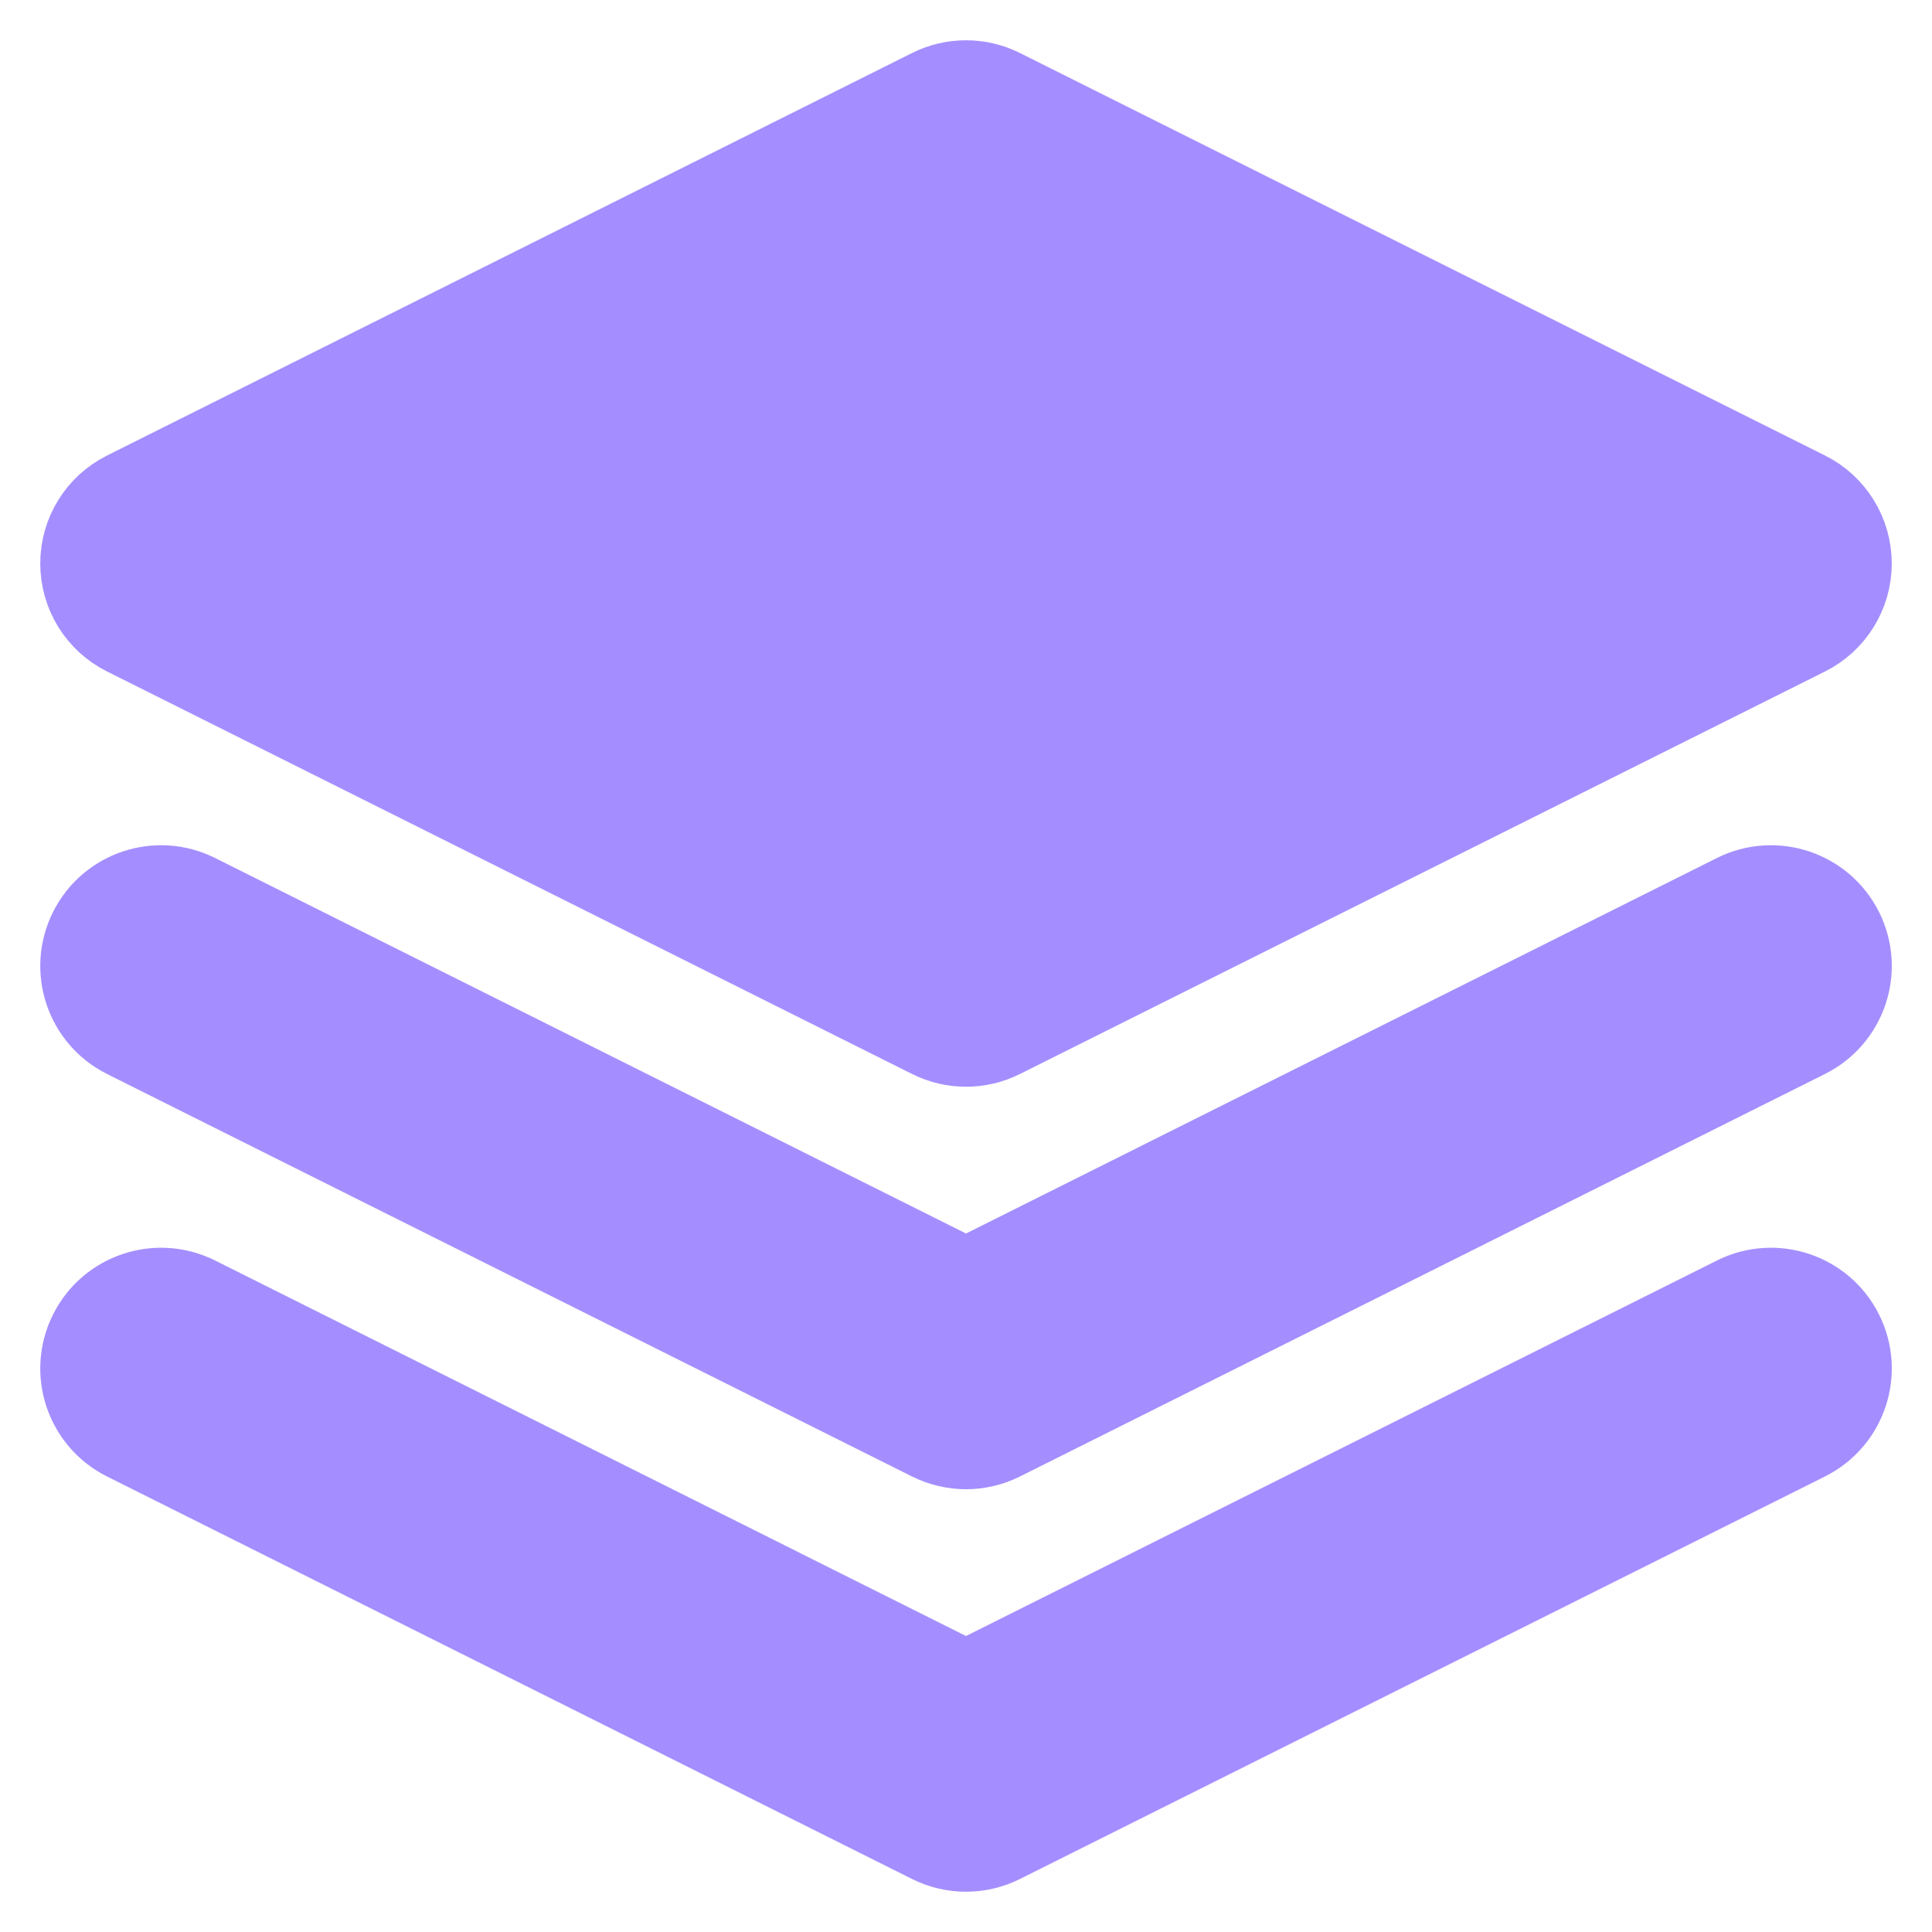
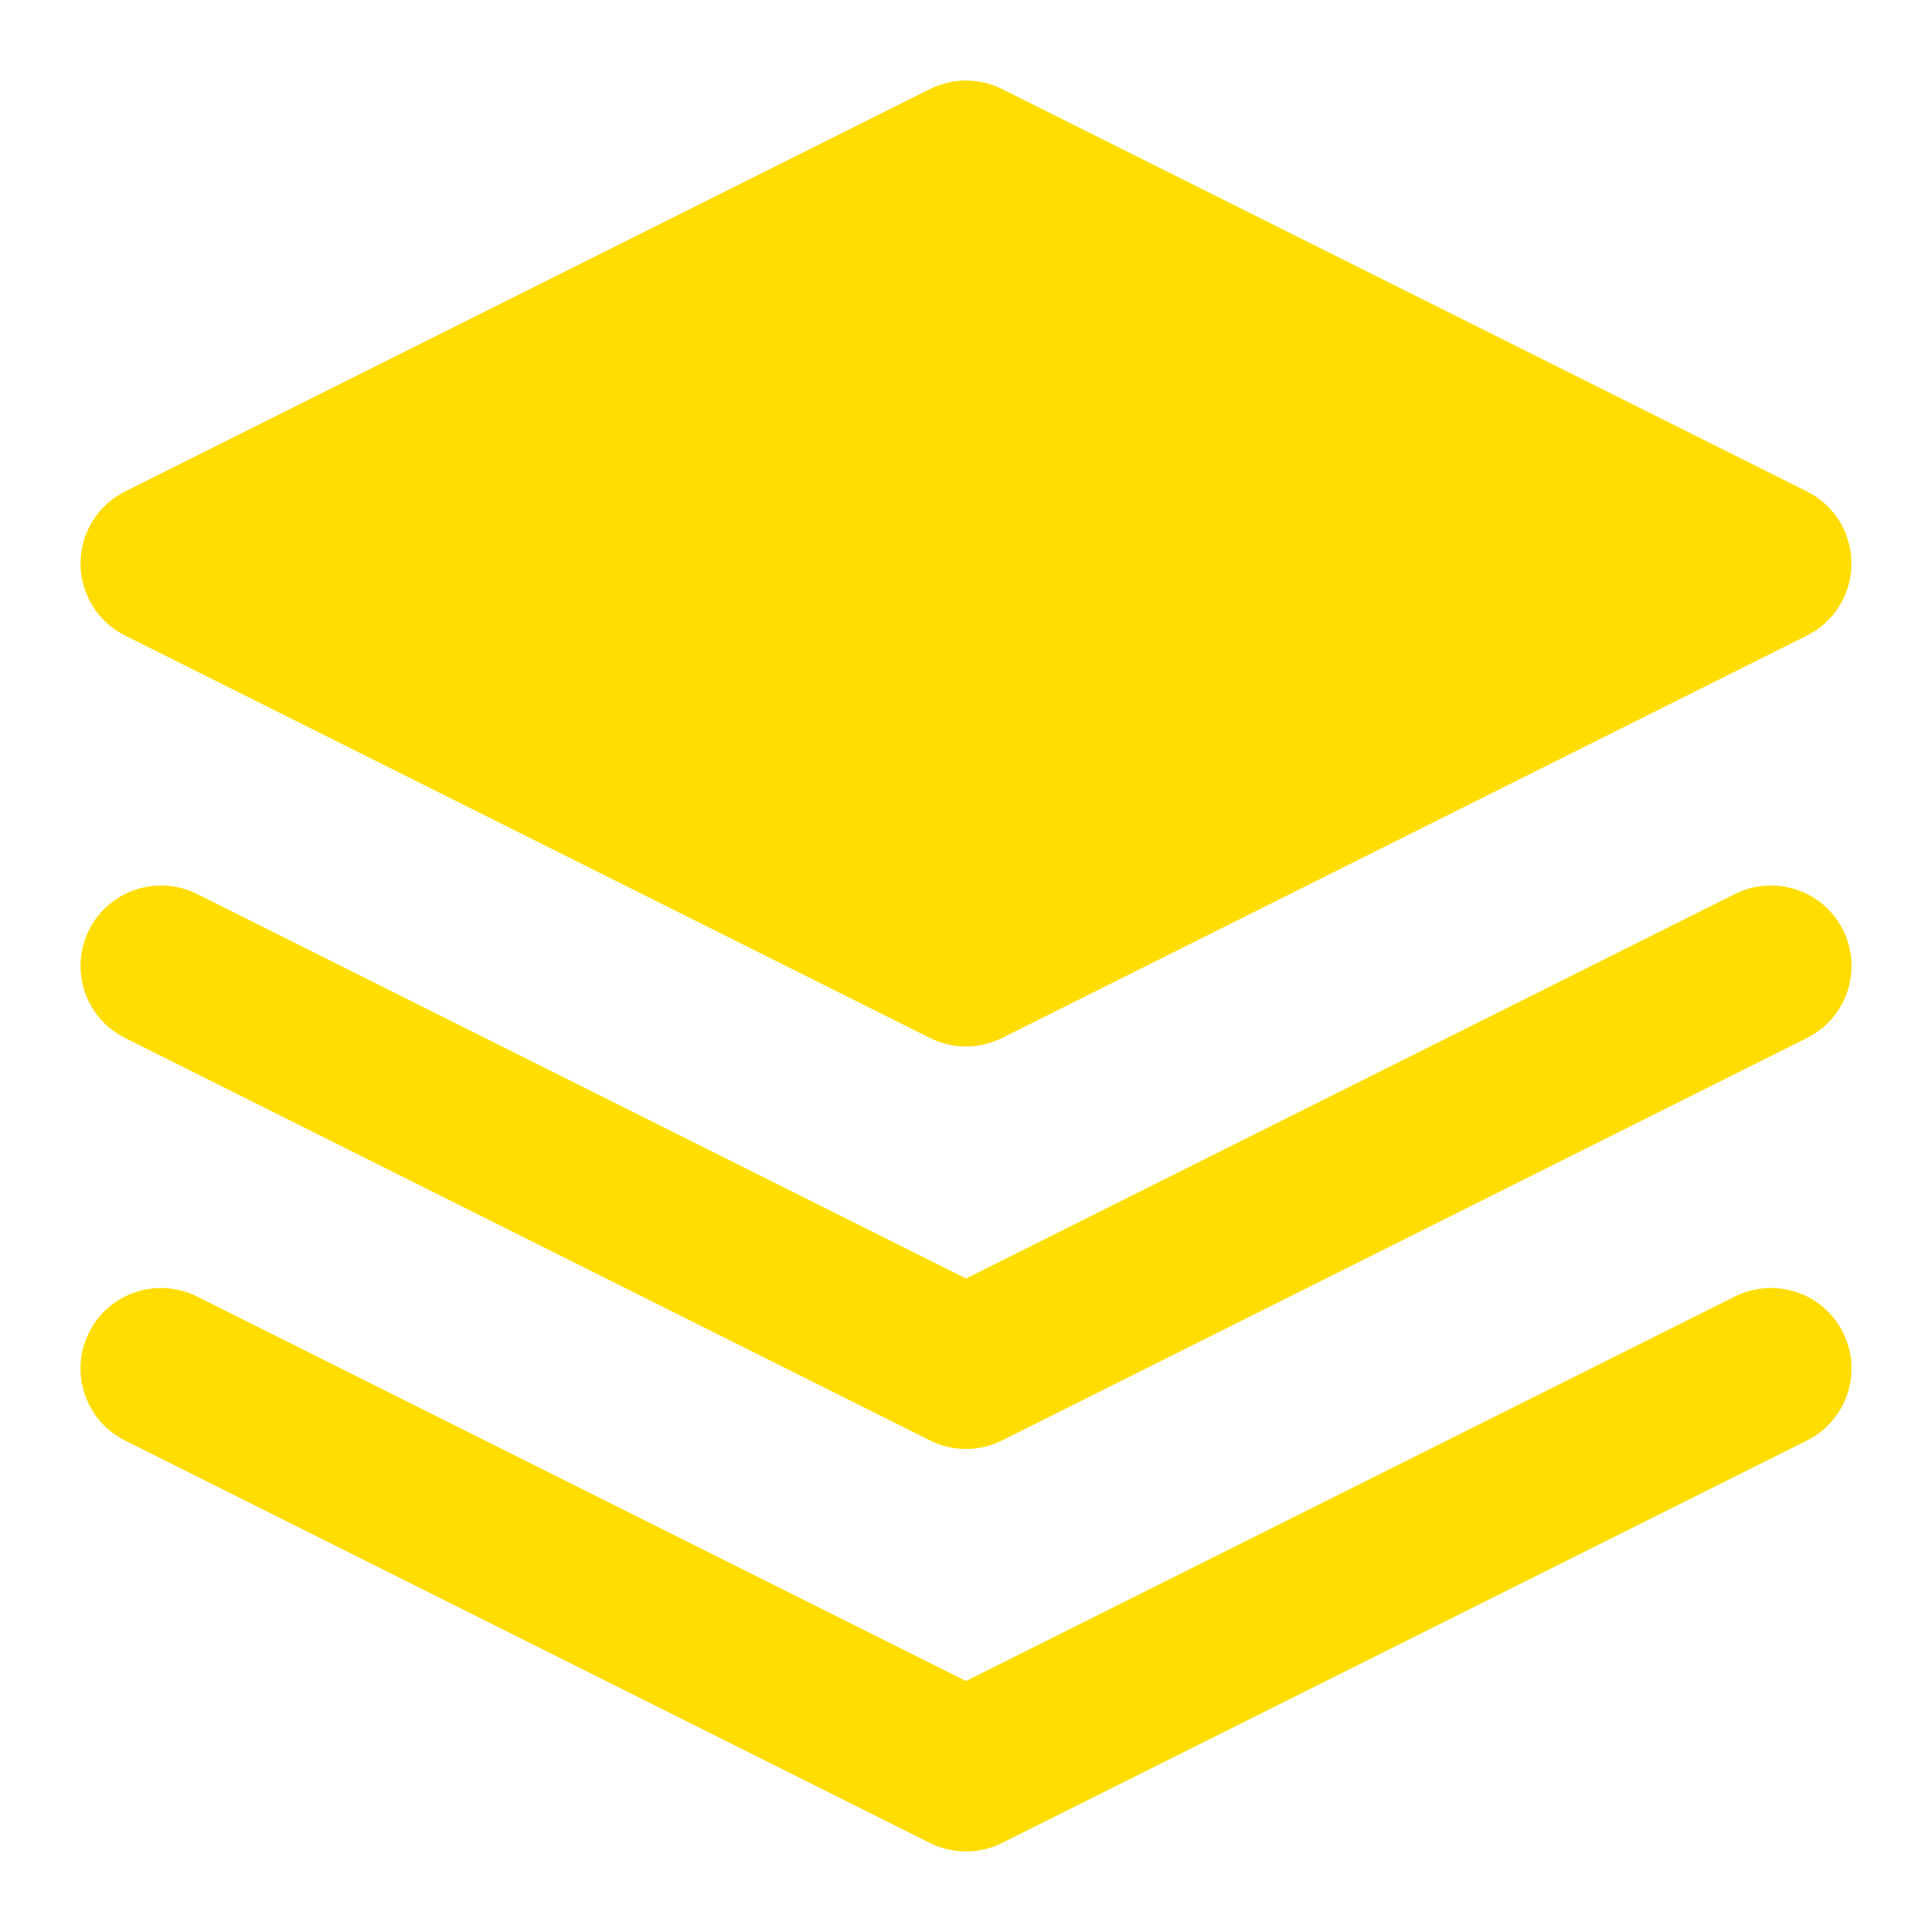
- <svg xmlns="http://www.w3.org/2000/svg" width="800px" height="800px" viewBox="0 0 24 24" fill="none" stroke="#a48eff">
+ <svg xmlns="http://www.w3.org/2000/svg" width="800px" height="800px" viewBox="0 0 24 24" fill="none">
  <g id="SVGRepo_bgCarrier" stroke-width="0" />
  <g id="SVGRepo_tracerCarrier" stroke-linecap="round" stroke-linejoin="round" />
  <g id="SVGRepo_iconCarrier">
-     <path d="M12.447 1.106C12.166 0.965 11.835 0.965 11.553 1.106L1.553 6.106C1.214 6.275 1 6.621 1 7C1 7.379 1.214 7.725 1.553 7.894L11.553 12.894C11.835 13.035 12.166 13.035 12.447 12.894L22.448 7.894C22.786 7.725 23 7.379 23 7C23 6.621 22.786 6.275 22.448 6.106L12.447 1.106Z" fill="#a48eff" />
-     <path d="M1.106 16.553C1.353 16.059 1.953 15.859 2.447 16.105L12 20.882L21.553 16.105C22.047 15.859 22.648 16.059 22.895 16.553C23.142 17.047 22.941 17.647 22.447 17.894L12.447 22.894C12.166 23.035 11.835 23.035 11.553 22.894L1.553 17.894C1.059 17.647 0.859 17.047 1.106 16.553Z" fill="#a48eff" />
-     <path d="M2.447 11.105C1.953 10.859 1.353 11.059 1.106 11.553C0.859 12.047 1.059 12.647 1.553 12.894L11.553 17.894C11.835 18.035 12.166 18.035 12.447 17.894L22.447 12.894C22.941 12.647 23.142 12.047 22.895 11.553C22.648 11.059 22.047 10.859 21.553 11.105L12 15.882L2.447 11.105Z" fill="#a48eff" />
+     <path d="M12.447 1.106C12.166 0.965 11.835 0.965 11.553 1.106L1.553 6.106C1.214 6.275 1 6.621 1 7C1 7.379 1.214 7.725 1.553 7.894L11.553 12.894C11.835 13.035 12.166 13.035 12.447 12.894L22.448 7.894C22.786 7.725 23 7.379 23 7C23 6.621 22.786 6.275 22.448 6.106L12.447 1.106Z" fill="#ffdd00" />
+     <path d="M1.106 16.553C1.353 16.059 1.953 15.859 2.447 16.105L12 20.882L21.553 16.105C22.047 15.859 22.648 16.059 22.895 16.553C23.142 17.047 22.941 17.647 22.447 17.894L12.447 22.894C12.166 23.035 11.835 23.035 11.553 22.894L1.553 17.894C1.059 17.647 0.859 17.047 1.106 16.553Z" fill="#ffdd00" />
+     <path d="M2.447 11.105C1.953 10.859 1.353 11.059 1.106 11.553C0.859 12.047 1.059 12.647 1.553 12.894L11.553 17.894C11.835 18.035 12.166 18.035 12.447 17.894L22.447 12.894C22.941 12.647 23.142 12.047 22.895 11.553C22.648 11.059 22.047 10.859 21.553 11.105L12 15.882L2.447 11.105Z" fill="#ffdd00" />
  </g>
</svg>
